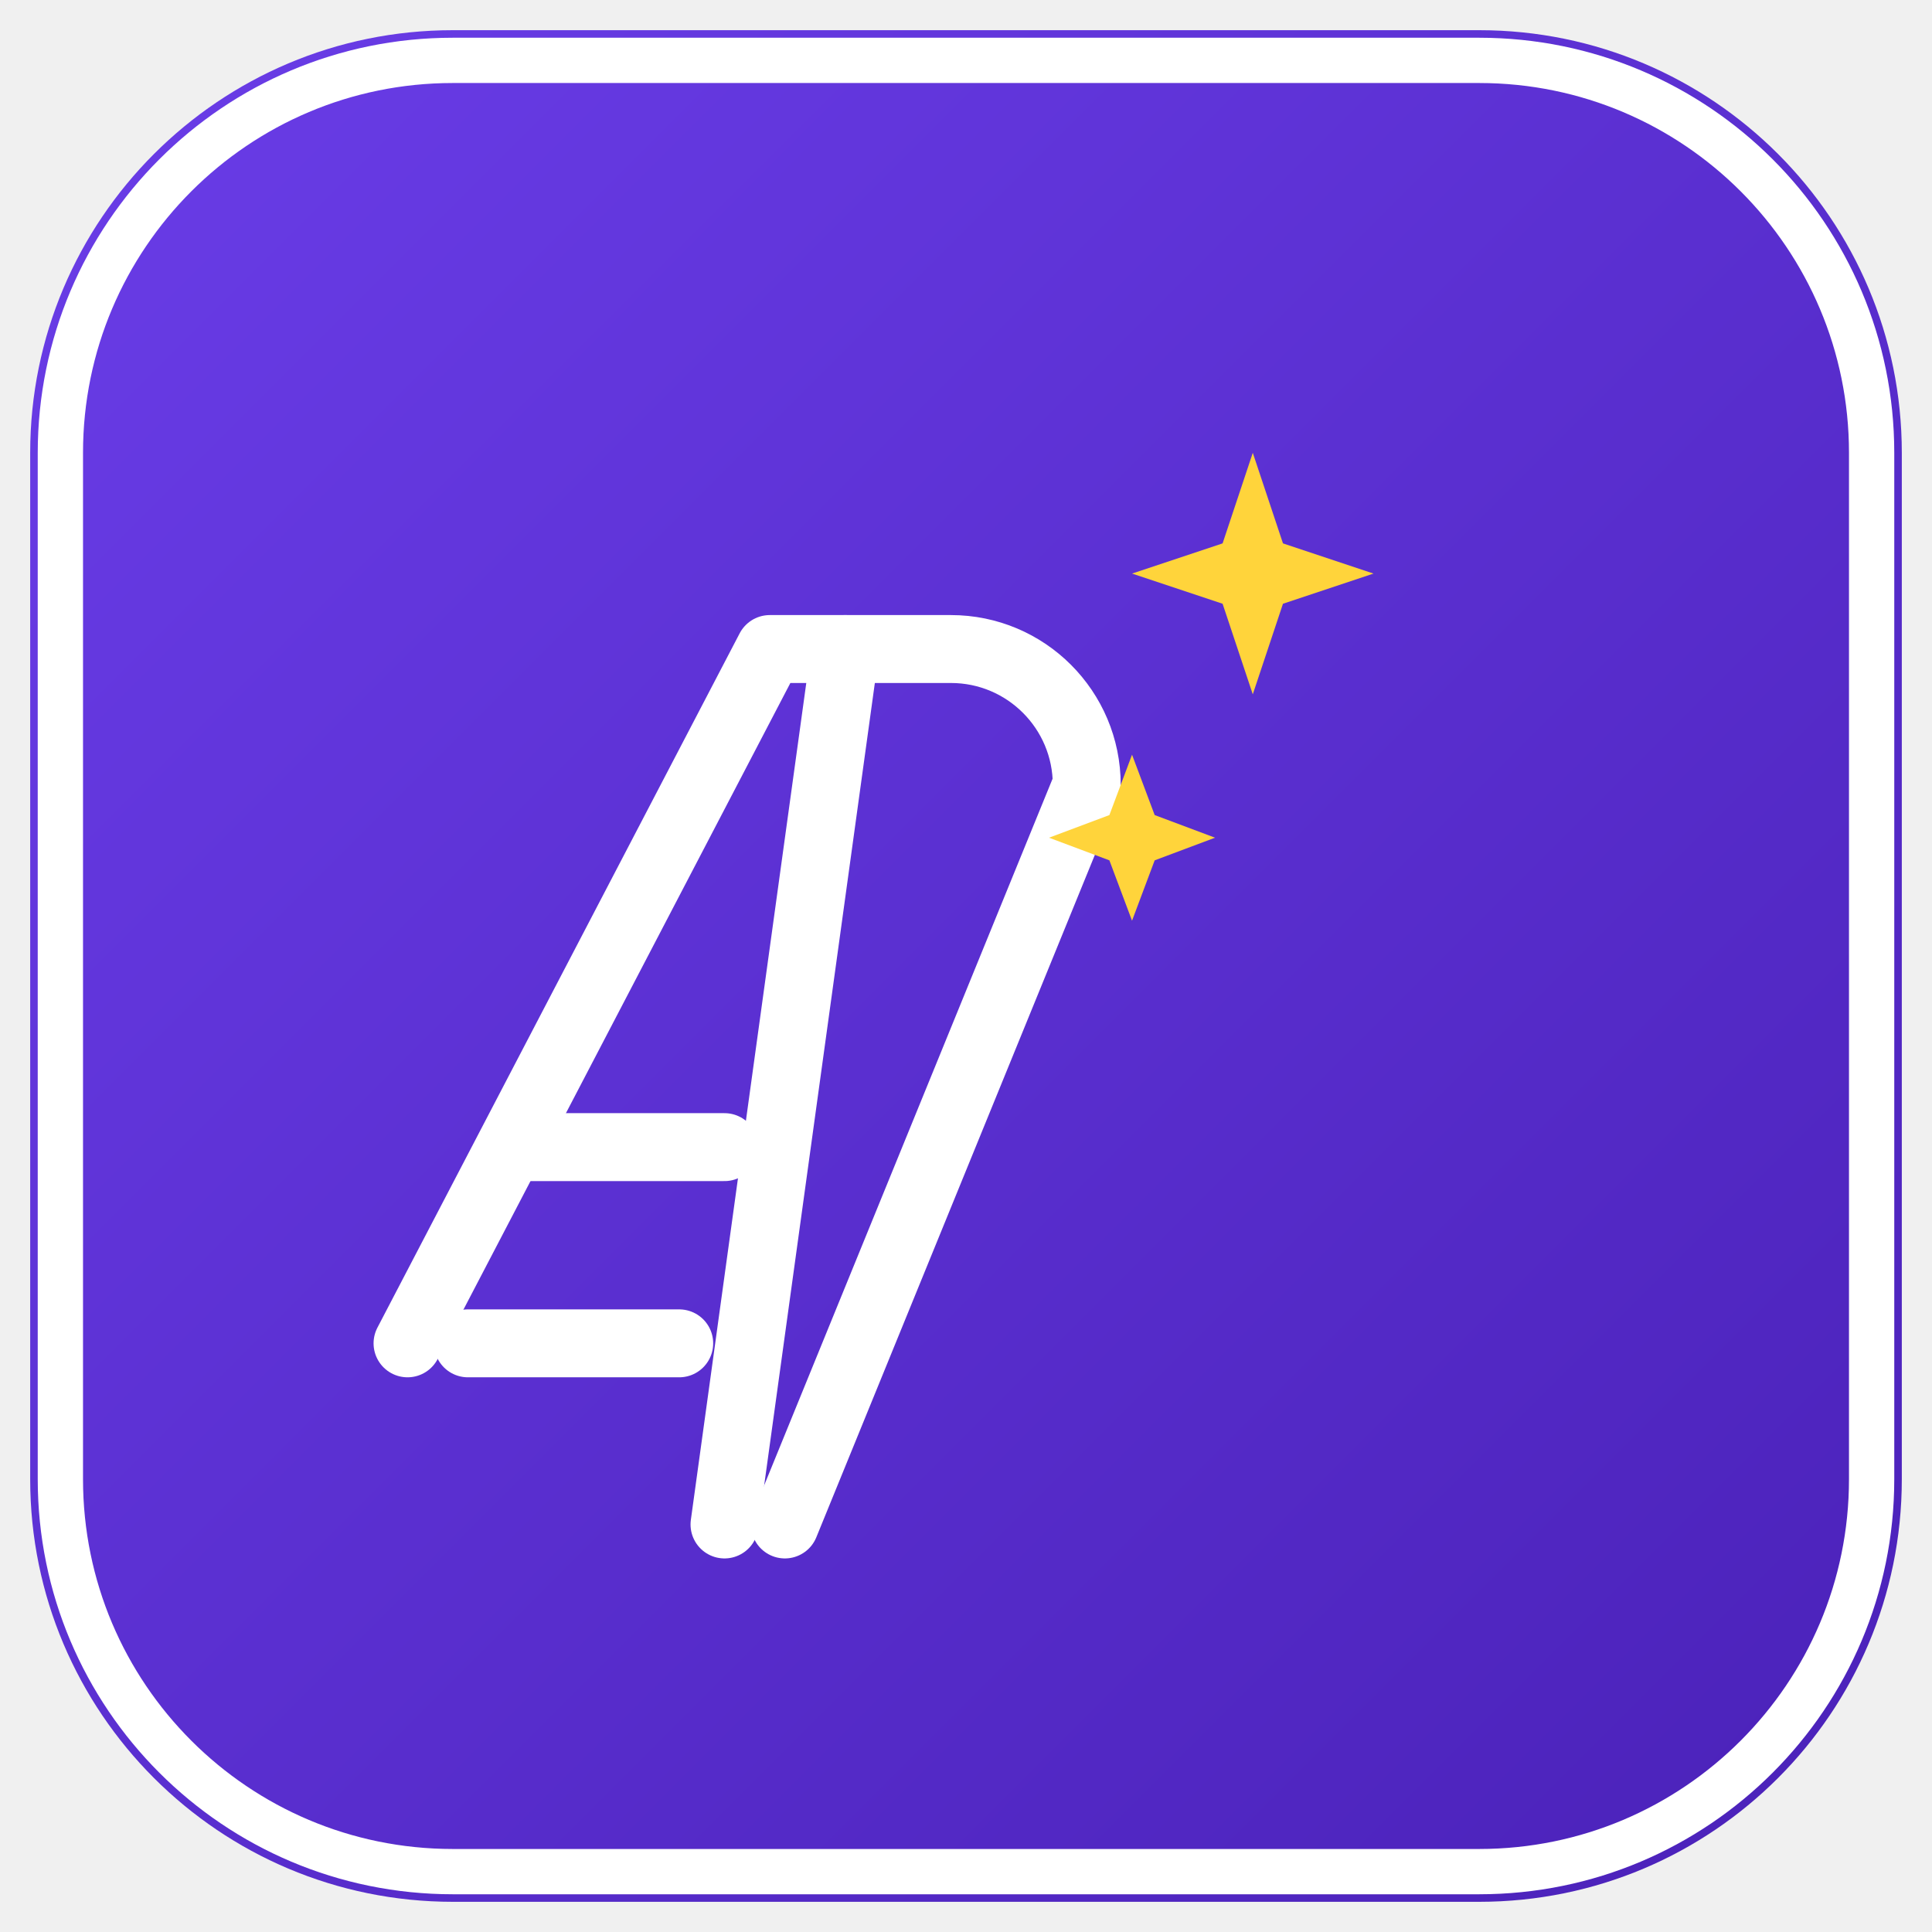
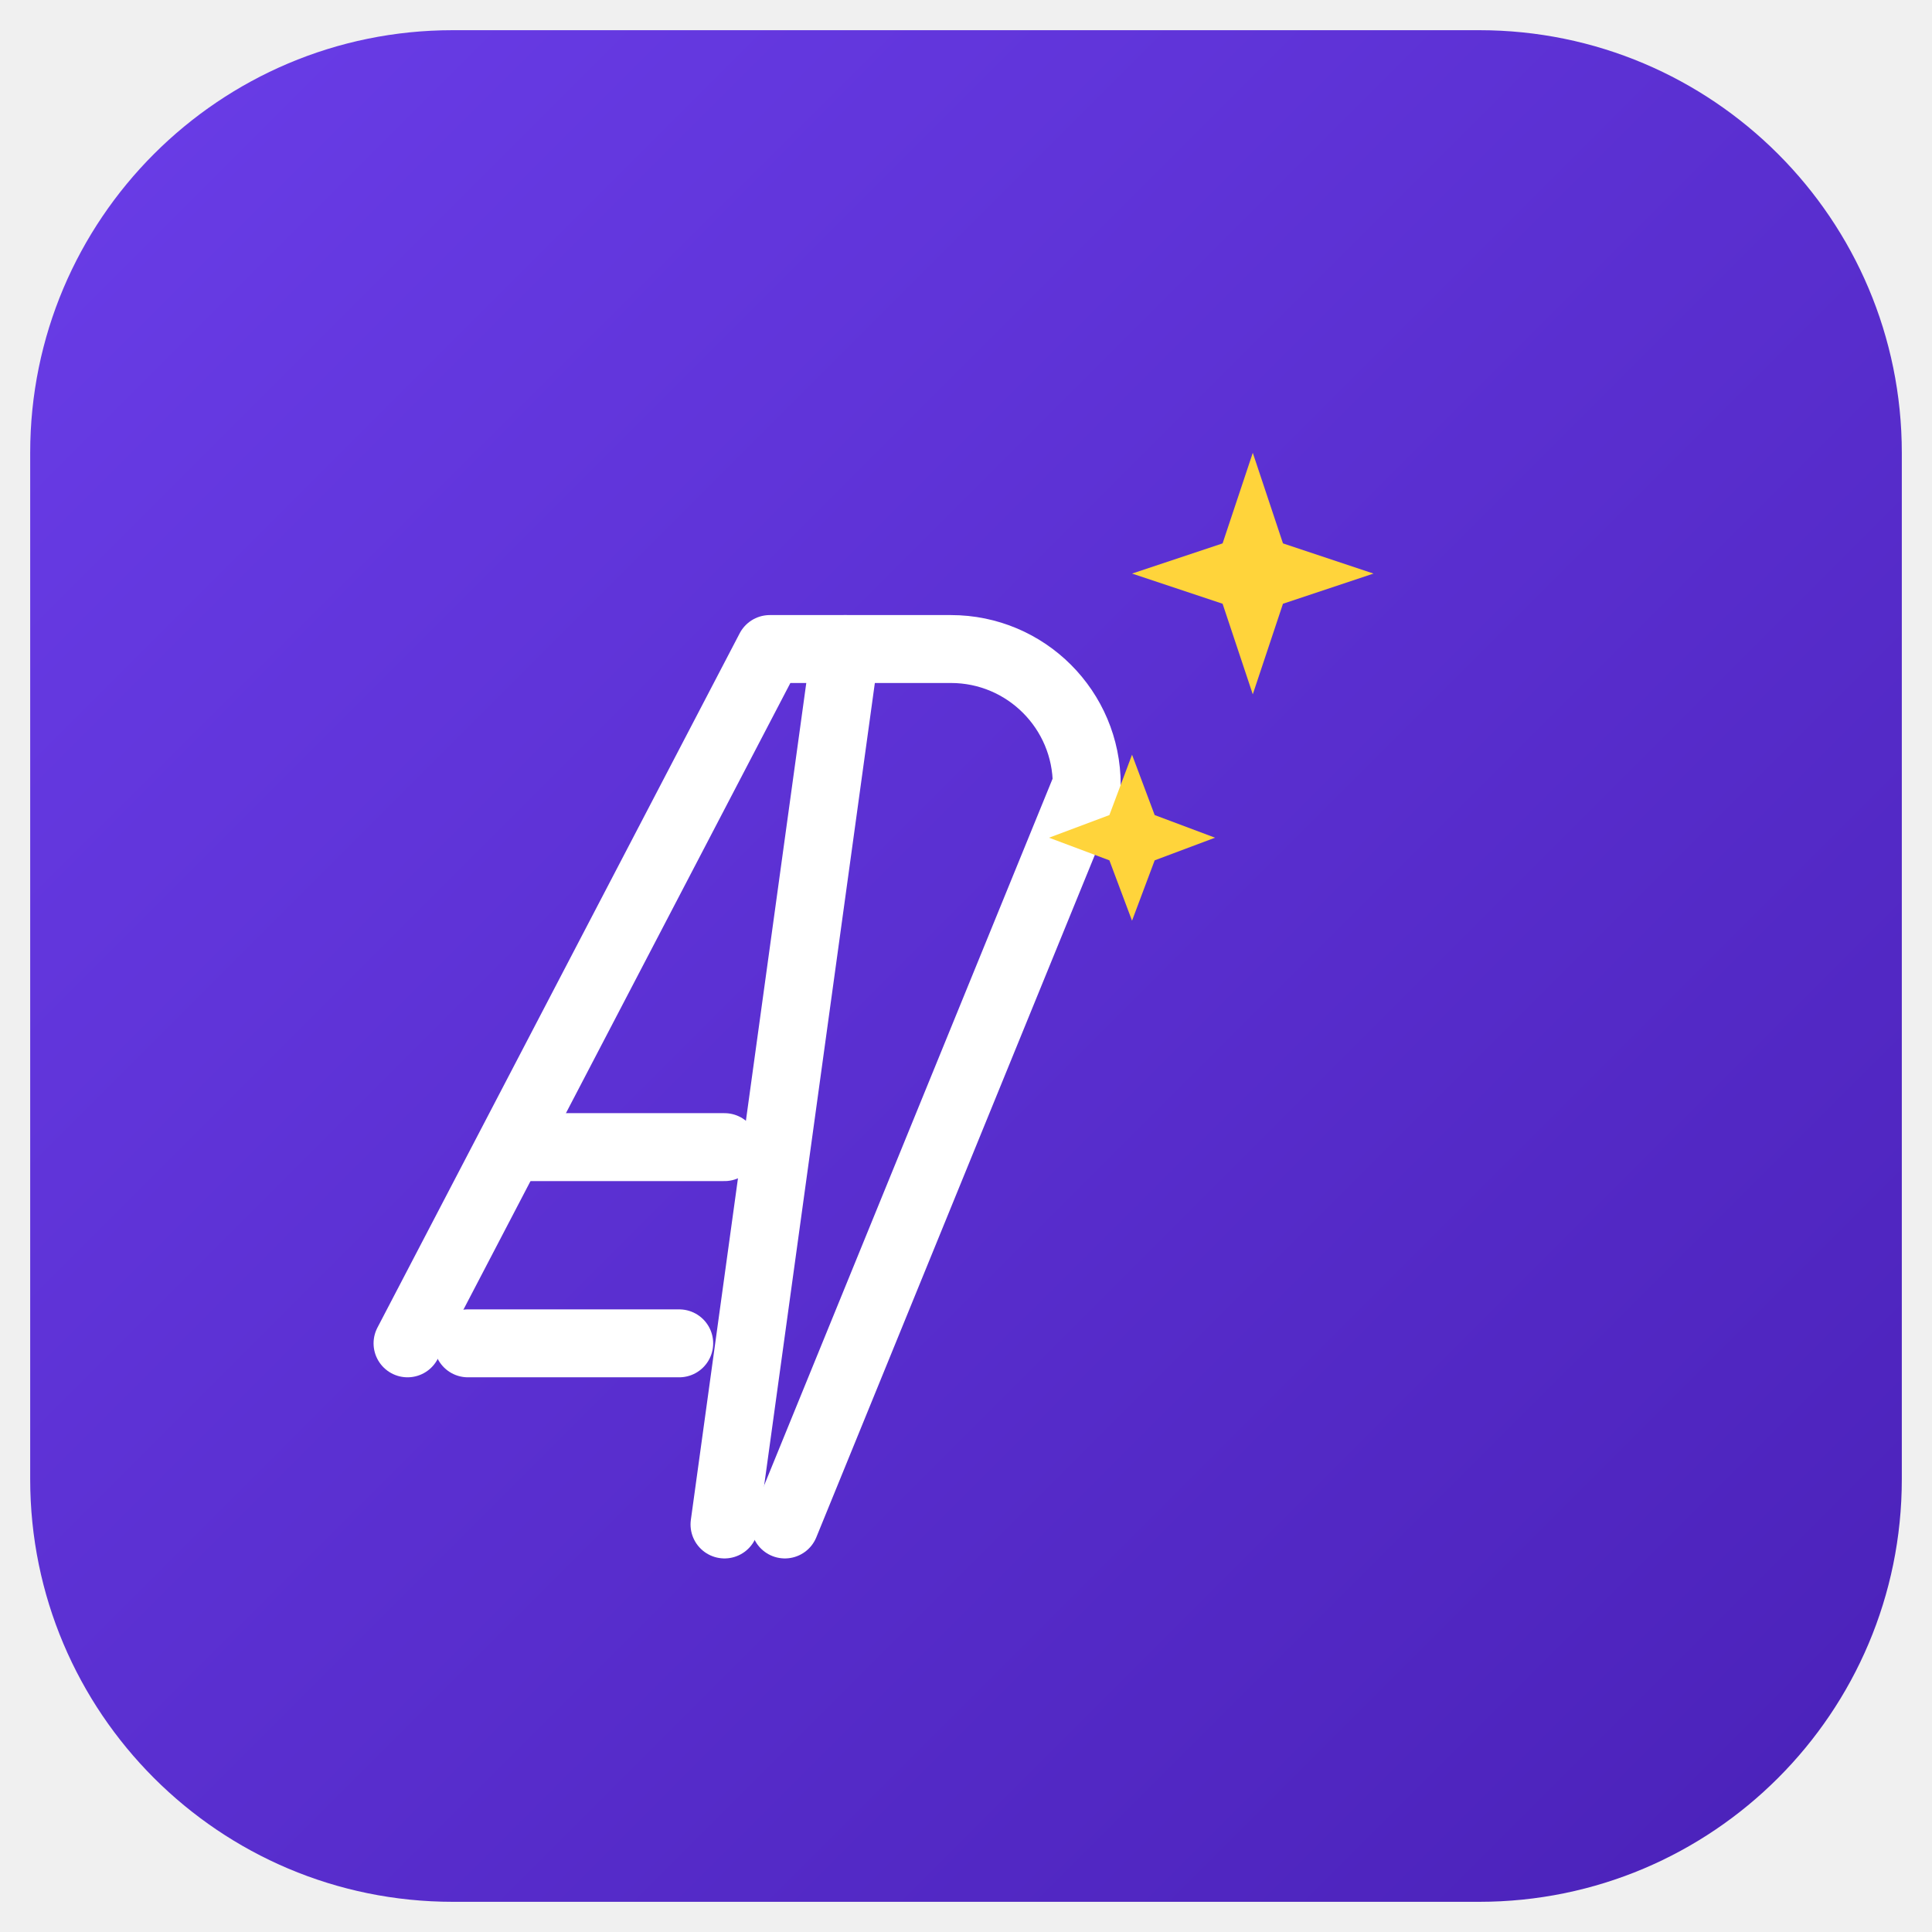
<svg xmlns="http://www.w3.org/2000/svg" viewBox="0 0 256 256" width="256" height="256">
  <defs>
    <linearGradient id="g" x1="0" y1="0" x2="1" y2="1">
      <stop offset="0" stop-color="#6A3DE8" />
      <stop offset="1" stop-color="#4A21B8" />
    </linearGradient>
  </defs>
  <rect x="4" y="4" width="248" height="248" rx="56" fill="url(#g)" />
-   <rect x="8" y="8" width="240" height="240" rx="52" fill="none" stroke="#ffffff" stroke-width="6" />
  <g stroke="#ffffff" stroke-width="9" stroke-linecap="round" stroke-linejoin="round" fill="none">
    <path d="M96 202 L112 86 L102 86 L54 178" />
    <path d="M112 86 L126 86 a18 18 0 0 1 18 18 L104 202" />
    <path d="M70 152 L96 152 M62 178 L90 178" />
    <path d="M166 60 l4 12 12 4 -12 4 -4 12 -4 -12 -12 -4 12 -4 z" fill="#ffd43b" stroke="none" />
    <path d="M150 100 l3 8 8 3 -8 3 -3 8 -3 -8 -8 -3 8 -3 z" fill="#ffd43b" stroke="none" />
  </g>
</svg>
